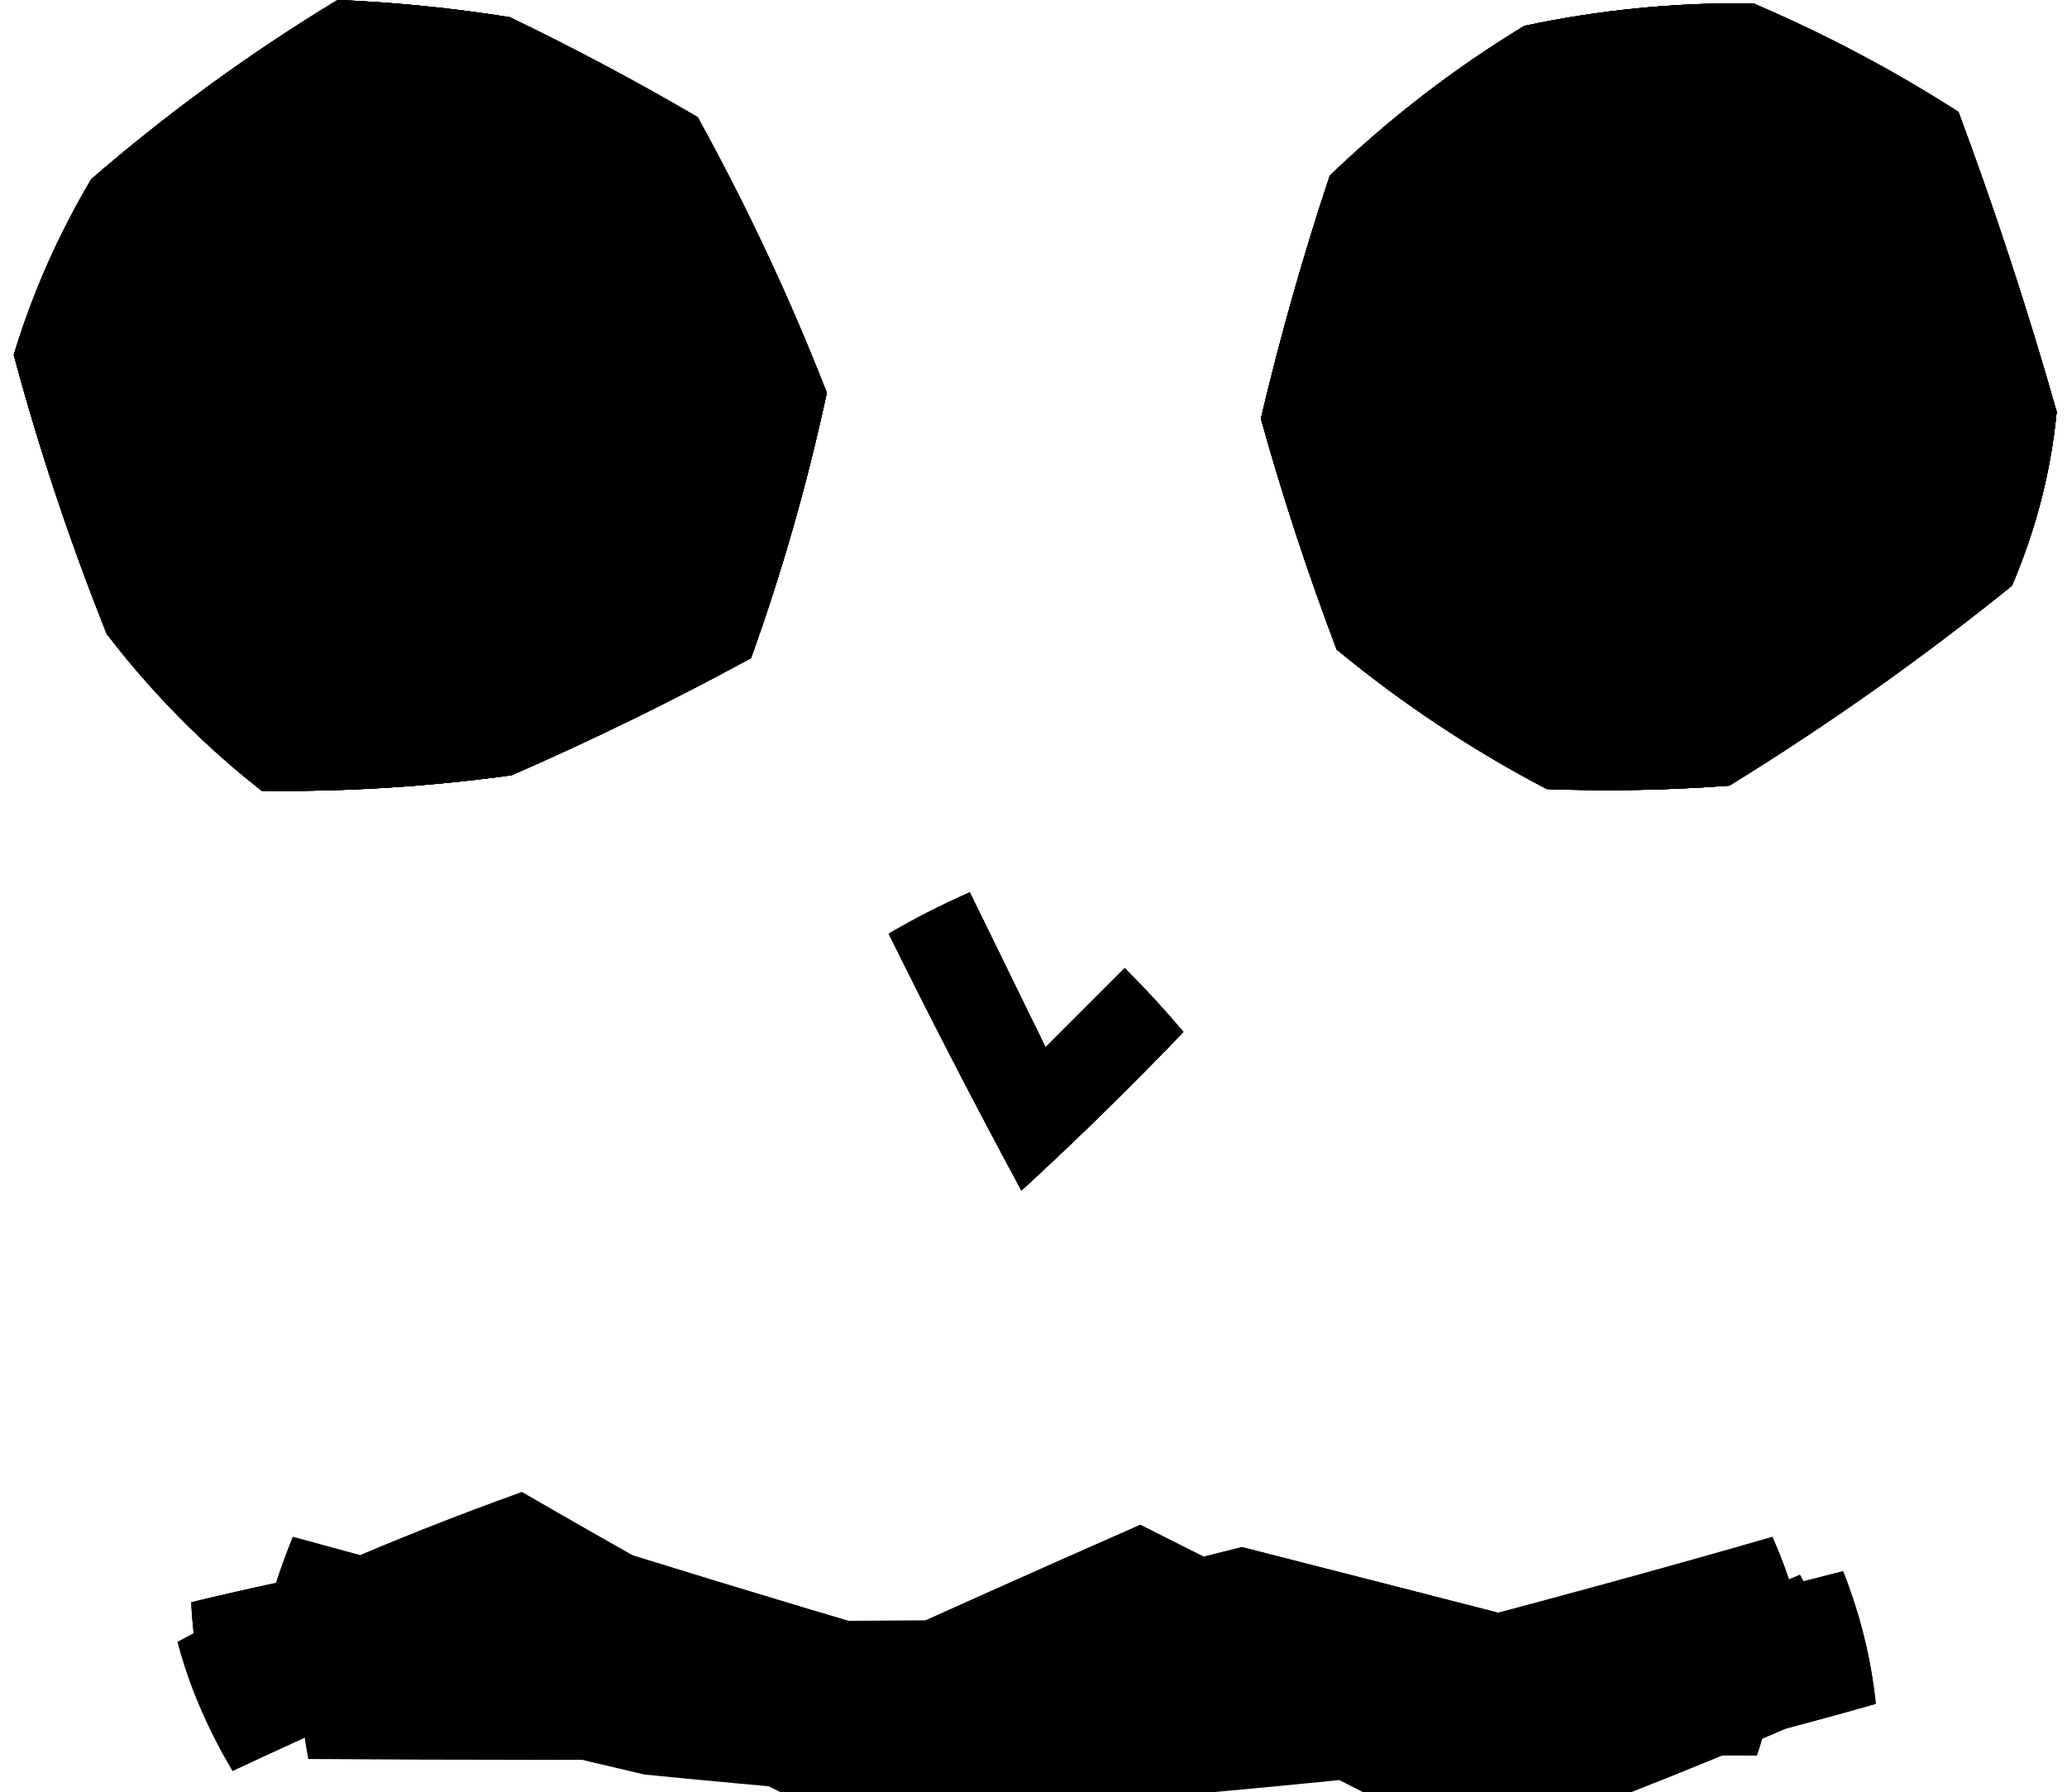
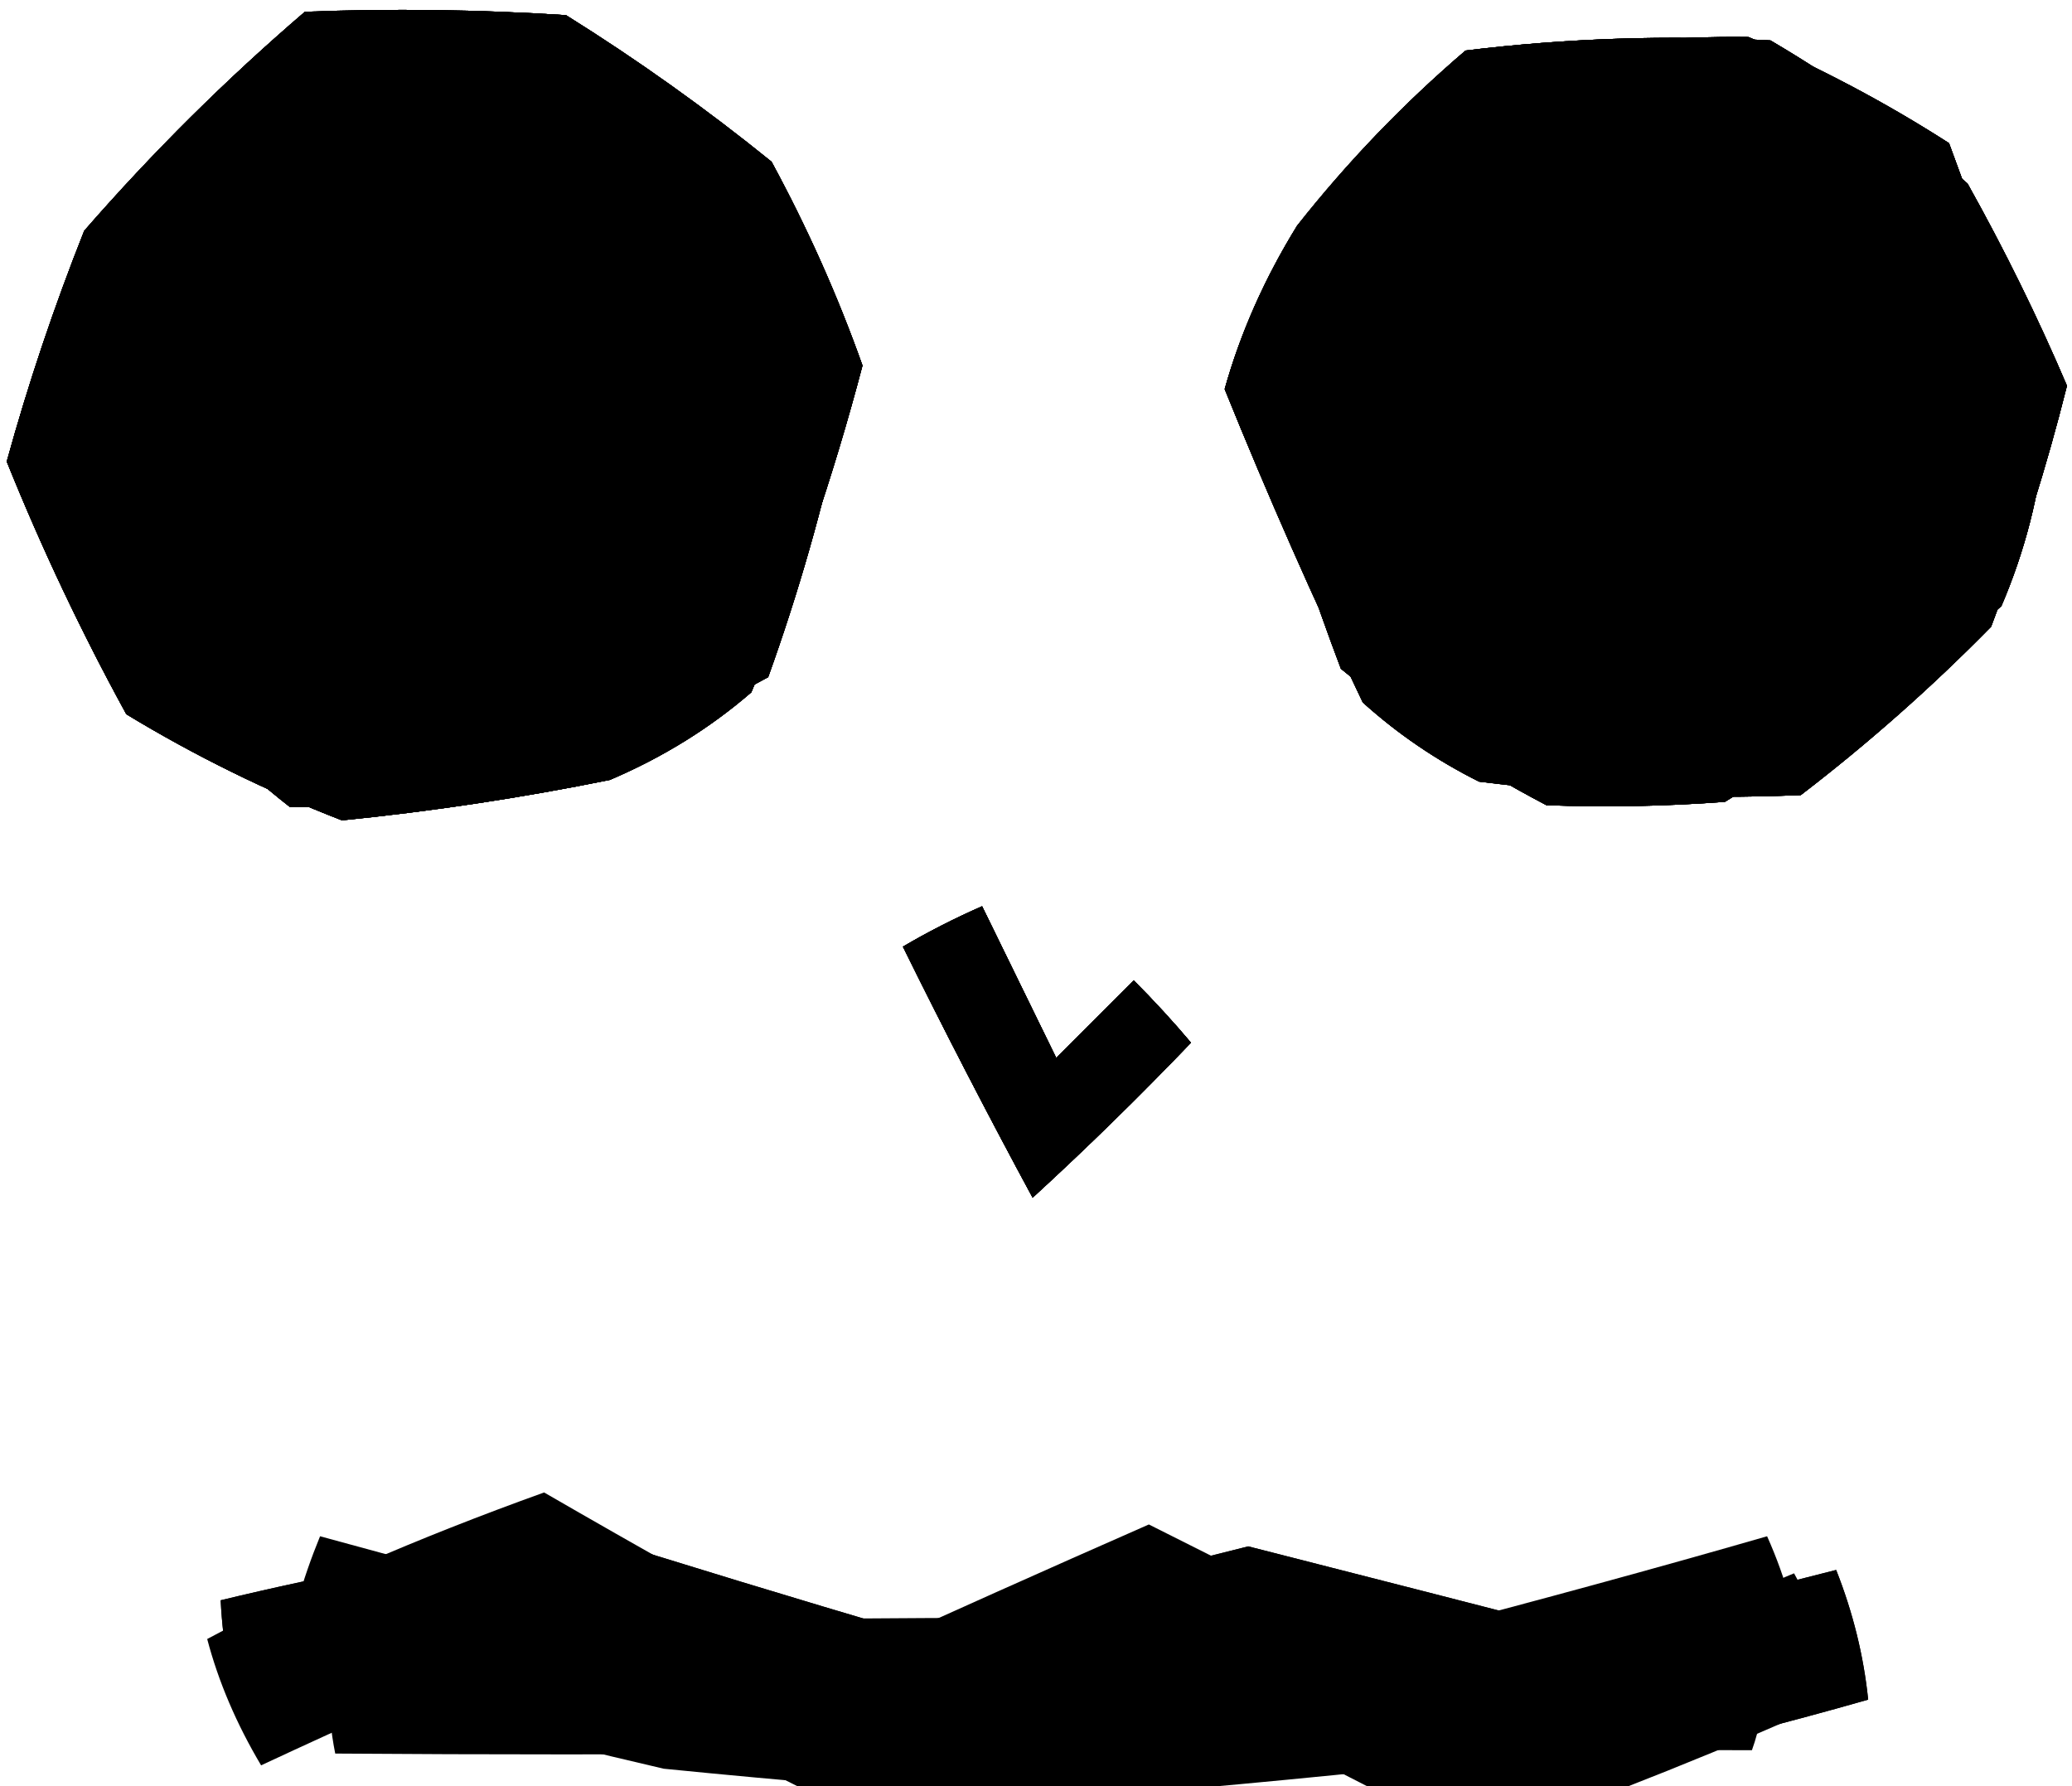
- <svg xmlns="http://www.w3.org/2000/svg" viewBox="60 77 120 104" style="--w:0.675;--h:0.585" data-frame="1" data-rest="3" data-timeline="1:450 2:550 3:550 4:550 5:650 3:0" aria-hidden="true">
+ <svg xmlns="http://www.w3.org/2000/svg" viewBox="58 75 123 106" style="--w:0.692;--h:0.596" data-frame="1" data-rest="3" data-timeline="1:450 2:550 3:550 4:550 5:650 3:0" aria-hidden="true">
  <g data-f="1">
-     <path d="M108.0 99.8 Q106.3 107.7 103.6 115.2 Q96.8 118.9 89.7 122.0 Q82.4 123.0 75.2 122.9 Q70.2 119.0 66.2 113.8 Q63.0 105.8 60.8 97.6 Q62.4 92.3 65.3 87.4 Q72.0 81.6 79.6 77.0 Q84.6 77.2 89.6 78.0 Q95.2 80.7 100.5 83.8 Q104.8 91.6 108.0 99.8Z" class="i-b" />
+     <path d="M108.0 99.8 Q106.3 107.7 103.6 115.2 Q96.8 118.9 89.7 122.0 Q82.4 123.0 75.2 122.9 Q70.2 119.0 66.2 113.8 Q63.0 105.8 60.8 97.6 Q62.4 92.3 65.3 87.4 Q72.0 81.6 79.6 77.0 Q84.6 77.2 89.6 78.0 Q95.2 80.7 100.5 83.8 Q104.8 91.6 108.0 99.8Z" class="i-w" />
+     <path d="M109.2 96.7 Q106.6 106.6 102.6 116.1 Q98.9 119.3 94.2 121.3 Q86.3 122.9 78.3 123.7 Q71.6 121.1 65.5 117.4 Q61.5 110.1 58.4 102.4 Q60.3 95.5 63.0 88.7 Q69.1 81.7 76.1 75.7 Q83.8 75.4 91.6 75.9 Q98.0 79.9 103.8 84.6 Q107.0 90.5 109.2 96.7Z M100.5 87.1 Q95.8 82.8 90.3 79.7 Q83.8 79.0 77.4 79.7 Q71.7 84.9 66.4 90.6 Q63.9 96.2 62.4 102.0 Q65.1 108.4 68.5 114.6 Q73.7 117.5 79.3 119.9 Q86.0 119.5 92.6 117.8 Q96.4 116.0 99.7 113.6 Q102.9 105.5 105.3 97.3 Q103.3 92.0 100.5 87.1Z" class="i-k" fill-rule="evenodd" />
    <path d="M92.4 99.4 Q91.8 102.1 91.1 104.7 Q89.7 106.4 88.0 107.9 Q84.3 108.6 80.5 108.7 Q79.1 107.7 77.9 106.3 Q76.5 102.6 75.4 98.8 Q76.0 96.7 77.1 94.7 Q78.6 93.3 80.2 92.1 Q83.2 91.7 86.3 91.5 Q88.9 92.9 91.3 94.6 Q92.1 96.9 92.4 99.4Z" class="i-k" />
-     <path d="M179.4 100.9 Q178.9 106.1 176.8 111.0 Q169.0 117.3 160.4 122.6 Q155.1 123.0 149.8 122.8 Q143.3 119.4 137.6 114.7 Q135.1 108.1 133.2 101.3 Q134.9 94.1 137.2 87.2 Q142.4 82.2 148.5 78.5 Q155.1 77.1 161.8 77.2 Q168.1 79.9 173.7 83.5 Q176.9 92.1 179.4 100.9Z" class="i-b" />
+     <path d="M179.4 100.9 Q178.9 106.1 176.8 111.0 Q169.0 117.3 160.4 122.6 Q155.1 123.0 149.8 122.8 Q143.3 119.4 137.6 114.7 Q135.1 108.1 133.2 101.3 Q134.9 94.1 137.2 87.2 Q142.4 82.2 148.5 78.5 Q155.1 77.1 161.8 77.2 Q168.1 79.9 173.7 83.5 Q176.9 92.1 179.4 100.9Z" class="i-w" />
+     <path d="M180.7 97.9 Q178.9 105.1 176.2 112.2 Q170.9 117.6 164.9 122.2 Q155.3 122.6 145.8 121.4 Q142.0 119.5 138.9 116.7 Q134.5 107.5 130.7 98.1 Q132.1 93.1 135.0 88.4 Q139.5 82.7 145.0 78.0 Q154.0 76.9 163.1 77.4 Q169.4 81.1 174.8 85.9 Q178.1 91.8 180.7 97.9Z M171.8 88.2 Q167.1 84.3 162.0 81.0 Q154.4 80.8 146.8 81.5 Q142.1 85.5 138.4 90.4 Q136.1 94.3 134.7 98.5 Q137.9 106.3 141.7 113.9 Q144.2 116.4 147.4 117.9 Q155.4 118.8 163.4 118.5 Q168.6 114.9 172.9 110.2 Q175.5 104.4 176.8 98.2 Q174.6 93.1 171.8 88.2Z" class="i-k" fill-rule="evenodd" />
    <path d="M165.1 99.8 Q164.1 102.9 162.6 105.8 Q161.2 107.3 159.3 108.3 Q156.4 108.7 153.5 108.6 Q150.6 106.6 148.0 104.4 Q147.6 102.2 147.6 99.9 Q148.2 97.2 149.1 94.6 Q151.3 93.0 153.7 91.7 Q156.0 91.2 158.3 91.2 Q160.9 92.9 163.1 95.1 Q164.3 97.4 165.1 99.8Z" class="i-k" />
    <path d="M111.6 131.2 Q115.3 138.7 119.3 146.1 Q124.1 141.7 128.7 136.9 Q127.1 135.0 125.3 133.2 Q123.0 135.5 120.7 137.8 Q118.5 133.3 116.3 128.8 Q113.8 129.9 111.6 131.2Z" class="i-k" />
    <path d="M74.8 174.0 Q84.9 177.1 97.4 180.0 Q108.4 181.1 120.1 181.9 Q131.6 181.0 142.8 179.8 Q154.6 176.9 165.0 173.9 Q164.6 170.0 162.9 166.2 Q153.2 169.0 141.3 172.1 Q131.0 173.1 120.0 174.1 Q109.2 173.0 98.8 172.0 Q87.2 169.0 77.0 166.2 Q75.4 170.1 74.8 174.0Z" class="i-k" />
  </g>
  <g data-f="2">
-     <path d="M108.0 99.8 Q106.3 107.7 103.6 115.2 Q96.8 118.9 89.7 122.0 Q82.4 123.0 75.2 122.9 Q70.2 119.0 66.2 113.8 Q63.0 105.8 60.8 97.6 Q62.4 92.3 65.3 87.4 Q72.0 81.6 79.6 77.0 Q84.6 77.2 89.6 78.0 Q95.2 80.7 100.5 83.8 Q104.8 91.6 108.0 99.8Z" class="i-b" />
+     <path d="M108.0 99.8 Q106.3 107.7 103.6 115.2 Q96.8 118.9 89.7 122.0 Q82.4 123.0 75.2 122.9 Q70.2 119.0 66.2 113.8 Q63.0 105.8 60.8 97.6 Q62.4 92.3 65.3 87.4 Q72.0 81.6 79.6 77.0 Q84.6 77.2 89.6 78.0 Q95.2 80.7 100.5 83.8 Q104.8 91.6 108.0 99.8Z" class="i-w" />
+     <path d="M109.2 96.7 Q106.6 106.6 102.6 116.1 Q98.9 119.3 94.2 121.3 Q86.3 122.9 78.3 123.7 Q71.6 121.1 65.5 117.4 Q61.5 110.1 58.4 102.4 Q60.3 95.5 63.0 88.7 Q69.1 81.7 76.1 75.7 Q83.8 75.4 91.6 75.9 Q98.0 79.9 103.8 84.6 Q107.0 90.5 109.2 96.7Z M100.5 87.1 Q95.8 82.8 90.3 79.7 Q83.8 79.0 77.4 79.7 Q71.7 84.9 66.4 90.6 Q63.9 96.2 62.4 102.0 Q65.1 108.4 68.5 114.6 Q73.7 117.5 79.3 119.9 Q86.0 119.5 92.6 117.8 Q96.4 116.0 99.7 113.6 Q102.9 105.5 105.3 97.3 Q103.3 92.0 100.5 87.1Z" class="i-k" fill-rule="evenodd" />
    <path d="M84.4 107.4 Q83.8 110.1 83.1 112.7 Q81.7 114.4 80.0 115.9 Q76.3 116.6 72.5 116.7 Q71.1 115.7 69.9 114.3 Q68.5 110.6 67.4 106.8 Q68.0 104.7 69.1 102.7 Q70.6 101.3 72.2 100.1 Q75.2 99.7 78.3 99.5 Q80.9 100.9 83.3 102.6 Q84.1 104.9 84.4 107.4Z" class="i-k" />
-     <path d="M179.4 100.9 Q178.9 106.1 176.8 111.0 Q169.0 117.3 160.4 122.6 Q155.1 123.0 149.8 122.8 Q143.3 119.4 137.6 114.7 Q135.1 108.1 133.2 101.3 Q134.9 94.1 137.2 87.2 Q142.4 82.2 148.5 78.5 Q155.1 77.1 161.8 77.2 Q168.1 79.9 173.7 83.5 Q176.9 92.1 179.4 100.9Z" class="i-b" />
+     <path d="M179.4 100.9 Q178.9 106.1 176.8 111.0 Q169.0 117.3 160.4 122.6 Q155.1 123.0 149.8 122.8 Q143.3 119.4 137.6 114.7 Q135.1 108.1 133.2 101.3 Q134.9 94.1 137.2 87.2 Q142.4 82.2 148.5 78.5 Q155.1 77.1 161.8 77.2 Q168.1 79.9 173.7 83.5 Q176.9 92.1 179.4 100.9Z" class="i-w" />
+     <path d="M180.7 97.9 Q178.9 105.1 176.2 112.2 Q170.9 117.6 164.9 122.2 Q155.3 122.6 145.8 121.4 Q142.0 119.5 138.9 116.7 Q134.5 107.5 130.7 98.1 Q132.1 93.1 135.0 88.4 Q139.5 82.7 145.0 78.0 Q154.0 76.9 163.1 77.4 Q169.4 81.1 174.8 85.9 Q178.1 91.8 180.7 97.9Z M171.8 88.2 Q167.1 84.3 162.0 81.0 Q154.4 80.8 146.8 81.5 Q142.1 85.5 138.4 90.4 Q136.1 94.3 134.7 98.5 Q137.9 106.3 141.7 113.9 Q144.2 116.4 147.4 117.9 Q155.4 118.8 163.4 118.5 Q168.6 114.9 172.9 110.2 Q175.5 104.4 176.8 98.2 Q174.6 93.1 171.8 88.2Z" class="i-k" fill-rule="evenodd" />
    <path d="M157.1 107.8 Q156.1 110.9 154.6 113.8 Q153.2 115.3 151.3 116.3 Q148.4 116.7 145.5 116.6 Q142.6 114.6 140.0 112.4 Q139.6 110.2 139.6 107.9 Q140.2 105.2 141.1 102.6 Q143.3 101.0 145.7 99.7 Q148.0 99.2 150.3 99.2 Q152.9 100.9 155.1 103.1 Q156.3 105.4 157.1 107.8Z" class="i-k" />
    <path d="M111.6 131.2 Q115.3 138.7 119.3 146.1 Q124.1 141.7 128.7 136.9 Q127.1 135.0 125.3 133.2 Q123.0 135.5 120.7 137.8 Q118.5 133.3 116.3 128.8 Q113.8 129.9 111.6 131.2Z" class="i-k" />
    <path d="M73.5 179.8 Q81.2 176.2 89.9 172.5 Q98.2 177.6 107.9 182.3 Q116.9 178.4 125.9 174.3 Q136.2 179.5 145.7 184.4 Q157.4 180.2 167.4 175.7 Q166.5 172.0 164.5 168.4 Q155.9 172.0 146.2 175.7 Q136.4 170.6 126.2 165.5 Q117.1 169.5 108.1 173.6 Q98.6 168.4 90.3 163.6 Q78.9 167.7 70.3 172.3 Q71.3 176.1 73.5 179.8Z" class="i-k" />
  </g>
  <g data-f="3">
-     <path d="M108.0 99.8 Q106.3 107.7 103.6 115.2 Q96.8 118.9 89.7 122.0 Q82.4 123.0 75.2 122.9 Q70.2 119.0 66.2 113.8 Q63.0 105.8 60.8 97.6 Q62.4 92.3 65.3 87.4 Q72.0 81.6 79.6 77.0 Q84.6 77.2 89.6 78.0 Q95.2 80.7 100.5 83.8 Q104.8 91.6 108.0 99.8Z" class="i-b" />
+     <path d="M108.0 99.8 Q106.3 107.7 103.6 115.2 Q96.8 118.9 89.7 122.0 Q82.4 123.0 75.2 122.9 Q70.2 119.0 66.2 113.8 Q63.0 105.8 60.8 97.6 Q62.4 92.3 65.3 87.4 Q72.0 81.6 79.6 77.0 Q84.6 77.2 89.6 78.0 Q95.2 80.7 100.5 83.8 Q104.8 91.6 108.0 99.8Z" class="i-w" />
+     <path d="M109.2 96.7 Q106.6 106.6 102.6 116.1 Q98.9 119.3 94.2 121.3 Q86.3 122.9 78.3 123.7 Q71.6 121.1 65.5 117.4 Q61.5 110.1 58.4 102.4 Q60.3 95.5 63.0 88.7 Q69.1 81.7 76.1 75.7 Q83.8 75.4 91.6 75.9 Q98.0 79.9 103.8 84.6 Q107.0 90.5 109.2 96.7Z M100.5 87.1 Q95.8 82.8 90.3 79.7 Q83.8 79.0 77.4 79.7 Q71.7 84.9 66.4 90.6 Q63.9 96.2 62.4 102.0 Q65.1 108.4 68.5 114.6 Q73.7 117.5 79.3 119.9 Q86.0 119.5 92.6 117.8 Q96.4 116.0 99.7 113.6 Q102.9 105.5 105.3 97.3 Q103.3 92.0 100.5 87.1Z" class="i-k" fill-rule="evenodd" />
    <path d="M103.4 99.4 Q102.8 102.1 102.1 104.7 Q100.7 106.4 99.0 107.9 Q95.3 108.6 91.5 108.7 Q90.1 107.7 88.9 106.3 Q87.5 102.6 86.4 98.8 Q87.0 96.7 88.1 94.7 Q89.6 93.3 91.2 92.1 Q94.2 91.7 97.3 91.5 Q99.9 92.9 102.3 94.6 Q103.1 96.9 103.4 99.4Z" class="i-k" />
-     <path d="M179.4 100.9 Q178.9 106.1 176.8 111.0 Q169.0 117.3 160.4 122.6 Q155.1 123.0 149.8 122.8 Q143.3 119.4 137.6 114.7 Q135.1 108.1 133.2 101.3 Q134.9 94.1 137.2 87.2 Q142.4 82.2 148.5 78.5 Q155.1 77.1 161.8 77.2 Q168.1 79.9 173.7 83.5 Q176.9 92.1 179.4 100.9Z" class="i-b" />
+     <path d="M179.4 100.9 Q178.9 106.1 176.8 111.0 Q169.0 117.3 160.4 122.6 Q155.1 123.0 149.8 122.8 Q143.3 119.4 137.6 114.7 Q135.1 108.1 133.2 101.3 Q134.9 94.1 137.2 87.2 Q142.4 82.2 148.5 78.5 Q155.1 77.1 161.8 77.2 Q168.1 79.9 173.7 83.5 Q176.9 92.1 179.4 100.9Z" class="i-w" />
+     <path d="M180.7 97.9 Q178.9 105.1 176.2 112.2 Q170.9 117.6 164.9 122.2 Q155.3 122.6 145.8 121.4 Q142.0 119.5 138.9 116.7 Q134.5 107.5 130.7 98.1 Q132.1 93.1 135.0 88.4 Q139.5 82.7 145.0 78.0 Q154.0 76.9 163.1 77.4 Q169.4 81.1 174.8 85.9 Q178.1 91.8 180.7 97.9Z M171.8 88.2 Q167.1 84.3 162.0 81.0 Q154.4 80.8 146.8 81.5 Q142.1 85.5 138.4 90.4 Q136.1 94.3 134.7 98.5 Q137.9 106.3 141.7 113.9 Q144.2 116.4 147.4 117.9 Q155.4 118.8 163.4 118.5 Q168.6 114.9 172.9 110.2 Q175.5 104.4 176.8 98.2 Q174.6 93.1 171.8 88.2Z" class="i-k" fill-rule="evenodd" />
    <path d="M176.1 99.8 Q175.1 102.9 173.6 105.8 Q172.2 107.3 170.3 108.3 Q167.4 108.7 164.5 108.6 Q161.6 106.6 159.0 104.4 Q158.6 102.2 158.6 99.9 Q159.2 97.2 160.1 94.6 Q162.3 93.0 164.7 91.7 Q167.0 91.2 169.3 91.2 Q171.9 92.9 174.1 95.1 Q175.3 97.4 176.1 99.8Z" class="i-k" />
    <path d="M111.6 131.2 Q115.3 138.7 119.3 146.1 Q124.1 141.7 128.7 136.9 Q127.1 135.0 125.3 133.2 Q123.0 135.5 120.7 137.8 Q118.5 133.3 116.3 128.8 Q113.8 129.9 111.6 131.2Z" class="i-k" />
    <path d="M72.6 178.0 Q81.7 176.1 92.0 174.2 Q101.3 177.2 112.0 180.0 Q122.0 177.6 132.0 175.0 Q142.4 177.7 151.9 180.2 Q161.2 178.1 168.9 175.9 Q168.5 172.0 167.0 168.2 Q160.0 170.0 152.0 171.9 Q142.3 169.4 132.1 166.8 Q122.1 169.3 112.0 171.9 Q101.5 168.8 92.3 165.9 Q80.2 167.8 71.1 170.0 Q71.3 174.1 72.6 178.0Z" class="i-k" />
  </g>
  <g data-f="4">
-     <path d="M108.0 99.8 Q106.3 107.7 103.6 115.2 Q96.8 118.9 89.7 122.0 Q82.4 123.0 75.2 122.9 Q70.2 119.0 66.2 113.8 Q63.0 105.8 60.8 97.6 Q62.4 92.3 65.3 87.4 Q72.0 81.6 79.6 77.0 Q84.6 77.2 89.6 78.0 Q95.2 80.7 100.5 83.8 Q104.8 91.6 108.0 99.8Z" class="i-b" />
+     <path d="M108.0 99.8 Q106.3 107.7 103.6 115.2 Q96.8 118.9 89.7 122.0 Q82.4 123.0 75.2 122.9 Q70.2 119.0 66.2 113.8 Q63.0 105.8 60.8 97.6 Q62.4 92.3 65.3 87.4 Q72.0 81.6 79.6 77.0 Q84.6 77.2 89.6 78.0 Q95.2 80.7 100.5 83.8 Q104.8 91.6 108.0 99.8Z" class="i-w" />
+     <path d="M109.2 96.7 Q106.6 106.6 102.6 116.1 Q98.9 119.3 94.2 121.3 Q86.3 122.9 78.3 123.7 Q71.6 121.1 65.5 117.4 Q61.5 110.1 58.4 102.4 Q60.3 95.5 63.0 88.7 Q69.1 81.7 76.1 75.7 Q83.8 75.4 91.6 75.9 Q98.0 79.9 103.8 84.6 Q107.0 90.5 109.2 96.7Z M100.5 87.1 Q95.8 82.8 90.3 79.7 Q83.8 79.0 77.4 79.7 Q71.7 84.9 66.4 90.6 Q63.9 96.2 62.4 102.0 Q65.1 108.4 68.5 114.6 Q73.7 117.5 79.3 119.9 Q86.0 119.5 92.6 117.8 Q96.4 116.0 99.7 113.6 Q102.9 105.5 105.3 97.3 Q103.3 92.0 100.5 87.1Z" class="i-k" fill-rule="evenodd" />
    <path d="M92.4 88.4 Q91.8 91.1 91.1 93.7 Q89.7 95.4 88.0 96.9 Q84.3 97.6 80.5 97.7 Q79.1 96.7 77.9 95.3 Q76.5 91.6 75.4 87.8 Q76.0 85.7 77.1 83.7 Q78.6 82.3 80.2 81.1 Q83.2 80.7 86.3 80.5 Q88.9 81.9 91.3 83.6 Q92.1 85.9 92.4 88.4Z" class="i-k" />
-     <path d="M179.4 100.9 Q178.9 106.1 176.8 111.0 Q169.0 117.3 160.4 122.6 Q155.1 123.0 149.8 122.8 Q143.3 119.4 137.6 114.7 Q135.1 108.1 133.2 101.3 Q134.9 94.1 137.2 87.2 Q142.4 82.2 148.5 78.5 Q155.1 77.1 161.8 77.2 Q168.1 79.9 173.7 83.5 Q176.9 92.1 179.4 100.9Z" class="i-b" />
+     <path d="M179.4 100.9 Q178.9 106.1 176.8 111.0 Q169.0 117.3 160.4 122.6 Q155.1 123.0 149.8 122.8 Q143.3 119.4 137.6 114.7 Q135.1 108.1 133.2 101.3 Q134.9 94.1 137.2 87.2 Q142.4 82.2 148.5 78.5 Q155.1 77.1 161.8 77.2 Q168.1 79.9 173.7 83.5 Q176.9 92.1 179.4 100.9Z" class="i-w" />
+     <path d="M180.7 97.9 Q178.9 105.1 176.2 112.2 Q170.9 117.6 164.9 122.2 Q155.3 122.6 145.8 121.4 Q142.0 119.5 138.9 116.7 Q134.5 107.5 130.7 98.1 Q132.1 93.1 135.0 88.4 Q139.5 82.7 145.0 78.0 Q154.0 76.9 163.1 77.4 Q169.4 81.1 174.8 85.9 Q178.1 91.8 180.7 97.9Z M171.8 88.2 Q167.1 84.3 162.0 81.0 Q154.4 80.8 146.8 81.5 Q142.1 85.5 138.4 90.4 Q136.1 94.3 134.7 98.5 Q137.9 106.3 141.7 113.9 Q144.2 116.4 147.4 117.9 Q155.4 118.8 163.4 118.5 Q168.6 114.9 172.9 110.2 Q175.5 104.4 176.8 98.2 Q174.6 93.1 171.8 88.2Z" class="i-k" fill-rule="evenodd" />
    <path d="M165.1 88.8 Q164.1 91.9 162.6 94.8 Q161.2 96.3 159.3 97.3 Q156.4 97.7 153.5 97.6 Q150.6 95.6 148.0 93.4 Q147.6 91.2 147.6 88.9 Q148.2 86.2 149.1 83.6 Q151.3 82.0 153.7 80.7 Q156.0 80.2 158.3 80.2 Q160.9 81.9 163.1 84.1 Q164.3 86.4 165.1 88.8Z" class="i-k" />
    <path d="M111.6 131.2 Q115.3 138.7 119.3 146.1 Q124.1 141.7 128.7 136.9 Q127.1 135.0 125.3 133.2 Q123.0 135.5 120.7 137.8 Q118.5 133.3 116.3 128.8 Q113.8 129.9 111.6 131.2Z" class="i-k" />
    <path d="M77.9 179.1 Q91.2 179.2 106.2 179.1 Q120.2 179.0 134.1 178.8 Q148.6 178.9 162.0 178.9 Q163.4 175.0 161.9 171.1 Q148.9 170.9 133.9 171.0 Q119.9 171.0 106.0 171.1 Q91.6 171.0 78.0 171.1 Q77.1 175.1 77.9 179.1Z" class="i-k" />
  </g>
  <g data-f="5">
-     <path d="M108.0 99.8 Q106.3 107.7 103.6 115.2 Q96.8 118.9 89.7 122.0 Q82.4 123.0 75.2 122.9 Q70.2 119.0 66.2 113.8 Q63.0 105.8 60.8 97.6 Q62.4 92.3 65.3 87.4 Q72.0 81.6 79.6 77.0 Q84.6 77.2 89.6 78.0 Q95.2 80.7 100.5 83.8 Q104.8 91.6 108.0 99.8Z" class="i-b" />
+     <path d="M108.0 99.8 Q106.3 107.7 103.6 115.2 Q96.8 118.9 89.7 122.0 Q82.4 123.0 75.2 122.9 Q70.2 119.0 66.2 113.8 Q63.0 105.8 60.8 97.6 Q62.4 92.3 65.3 87.4 Q72.0 81.6 79.6 77.0 Q84.6 77.2 89.6 78.0 Q95.2 80.7 100.5 83.8 Q104.8 91.6 108.0 99.8Z" class="i-w" />
+     <path d="M109.2 96.7 Q106.6 106.6 102.6 116.1 Q98.9 119.3 94.2 121.3 Q86.3 122.9 78.3 123.7 Q71.6 121.1 65.5 117.4 Q61.5 110.1 58.4 102.4 Q60.3 95.5 63.0 88.7 Q69.1 81.7 76.1 75.7 Q83.8 75.4 91.6 75.9 Q98.0 79.9 103.8 84.6 Q107.0 90.5 109.2 96.7Z M100.5 87.1 Q95.8 82.8 90.3 79.7 Q83.8 79.0 77.4 79.7 Q71.7 84.9 66.4 90.6 Q63.9 96.2 62.4 102.0 Q65.1 108.4 68.5 114.6 Q73.7 117.5 79.3 119.9 Q86.0 119.5 92.6 117.8 Q96.4 116.0 99.7 113.6 Q102.9 105.5 105.3 97.3 Q103.3 92.0 100.5 87.1Z" class="i-k" fill-rule="evenodd" />
    <path d="M64.8 103.2 Q74.2 103.2 84.2 102.9 Q93.9 103.1 103.2 103.0 Q103.4 100.0 102.9 96.9 Q93.6 96.8 84.0 96.7 Q74.4 96.9 65.0 97.2 Q64.5 100.2 64.8 103.2Z" class="i-k" />
-     <path d="M179.4 100.9 Q178.9 106.1 176.8 111.0 Q169.0 117.3 160.4 122.6 Q155.1 123.0 149.8 122.8 Q143.3 119.4 137.6 114.7 Q135.1 108.1 133.2 101.3 Q134.9 94.1 137.2 87.2 Q142.4 82.2 148.5 78.5 Q155.1 77.1 161.8 77.2 Q168.1 79.9 173.7 83.5 Q176.9 92.1 179.4 100.9Z" class="i-b" />
+     <path d="M179.4 100.9 Q178.9 106.1 176.8 111.0 Q169.0 117.3 160.4 122.6 Q155.1 123.0 149.8 122.8 Q143.3 119.4 137.6 114.7 Q135.1 108.1 133.2 101.3 Q134.9 94.1 137.2 87.2 Q142.4 82.2 148.5 78.5 Q155.1 77.1 161.8 77.2 Q168.1 79.9 173.7 83.5 Q176.9 92.1 179.4 100.9Z" class="i-w" />
+     <path d="M180.7 97.9 Q178.9 105.1 176.2 112.2 Q170.9 117.6 164.9 122.2 Q155.3 122.6 145.8 121.4 Q142.0 119.5 138.9 116.7 Q134.5 107.5 130.7 98.1 Q132.1 93.1 135.0 88.4 Q139.5 82.7 145.0 78.0 Q154.0 76.9 163.1 77.4 Q169.4 81.1 174.8 85.9 Q178.1 91.8 180.7 97.9Z M171.8 88.2 Q167.1 84.3 162.0 81.0 Q154.4 80.8 146.8 81.5 Q142.1 85.5 138.4 90.4 Q136.1 94.3 134.7 98.5 Q137.9 106.3 141.7 113.9 Q144.2 116.4 147.4 117.9 Q155.4 118.8 163.4 118.5 Q168.6 114.9 172.9 110.2 Q175.5 104.4 176.8 98.2 Q174.6 93.1 171.8 88.2Z" class="i-k" fill-rule="evenodd" />
    <path d="M136.8 102.8 Q146.1 103.1 156.0 103.3 Q165.7 103.3 175.0 103.1 Q175.3 100.0 174.9 96.8 Q165.6 96.6 155.7 96.7 Q146.2 96.7 137.2 97.0 Q136.6 99.9 136.8 102.8Z" class="i-k" />
    <path d="M111.6 131.2 Q115.3 138.7 119.3 146.1 Q124.1 141.7 128.7 136.9 Q127.1 135.0 125.3 133.2 Q123.0 135.5 120.7 137.8 Q118.5 133.3 116.3 128.8 Q113.8 129.9 111.6 131.2Z" class="i-k" />
    <path d="M72.6 178.0 Q81.7 176.1 92.0 174.2 Q101.3 177.2 112.0 180.0 Q122.0 177.6 132.0 175.0 Q142.4 177.7 151.9 180.2 Q161.2 178.1 168.9 175.9 Q168.5 172.0 167.0 168.2 Q160.0 170.0 152.0 171.9 Q142.3 169.4 132.1 166.8 Q122.1 169.3 112.0 171.9 Q101.5 168.8 92.3 165.9 Q80.2 167.8 71.1 170.0 Q71.3 174.1 72.6 178.0Z" class="i-k" />
  </g>
</svg>
